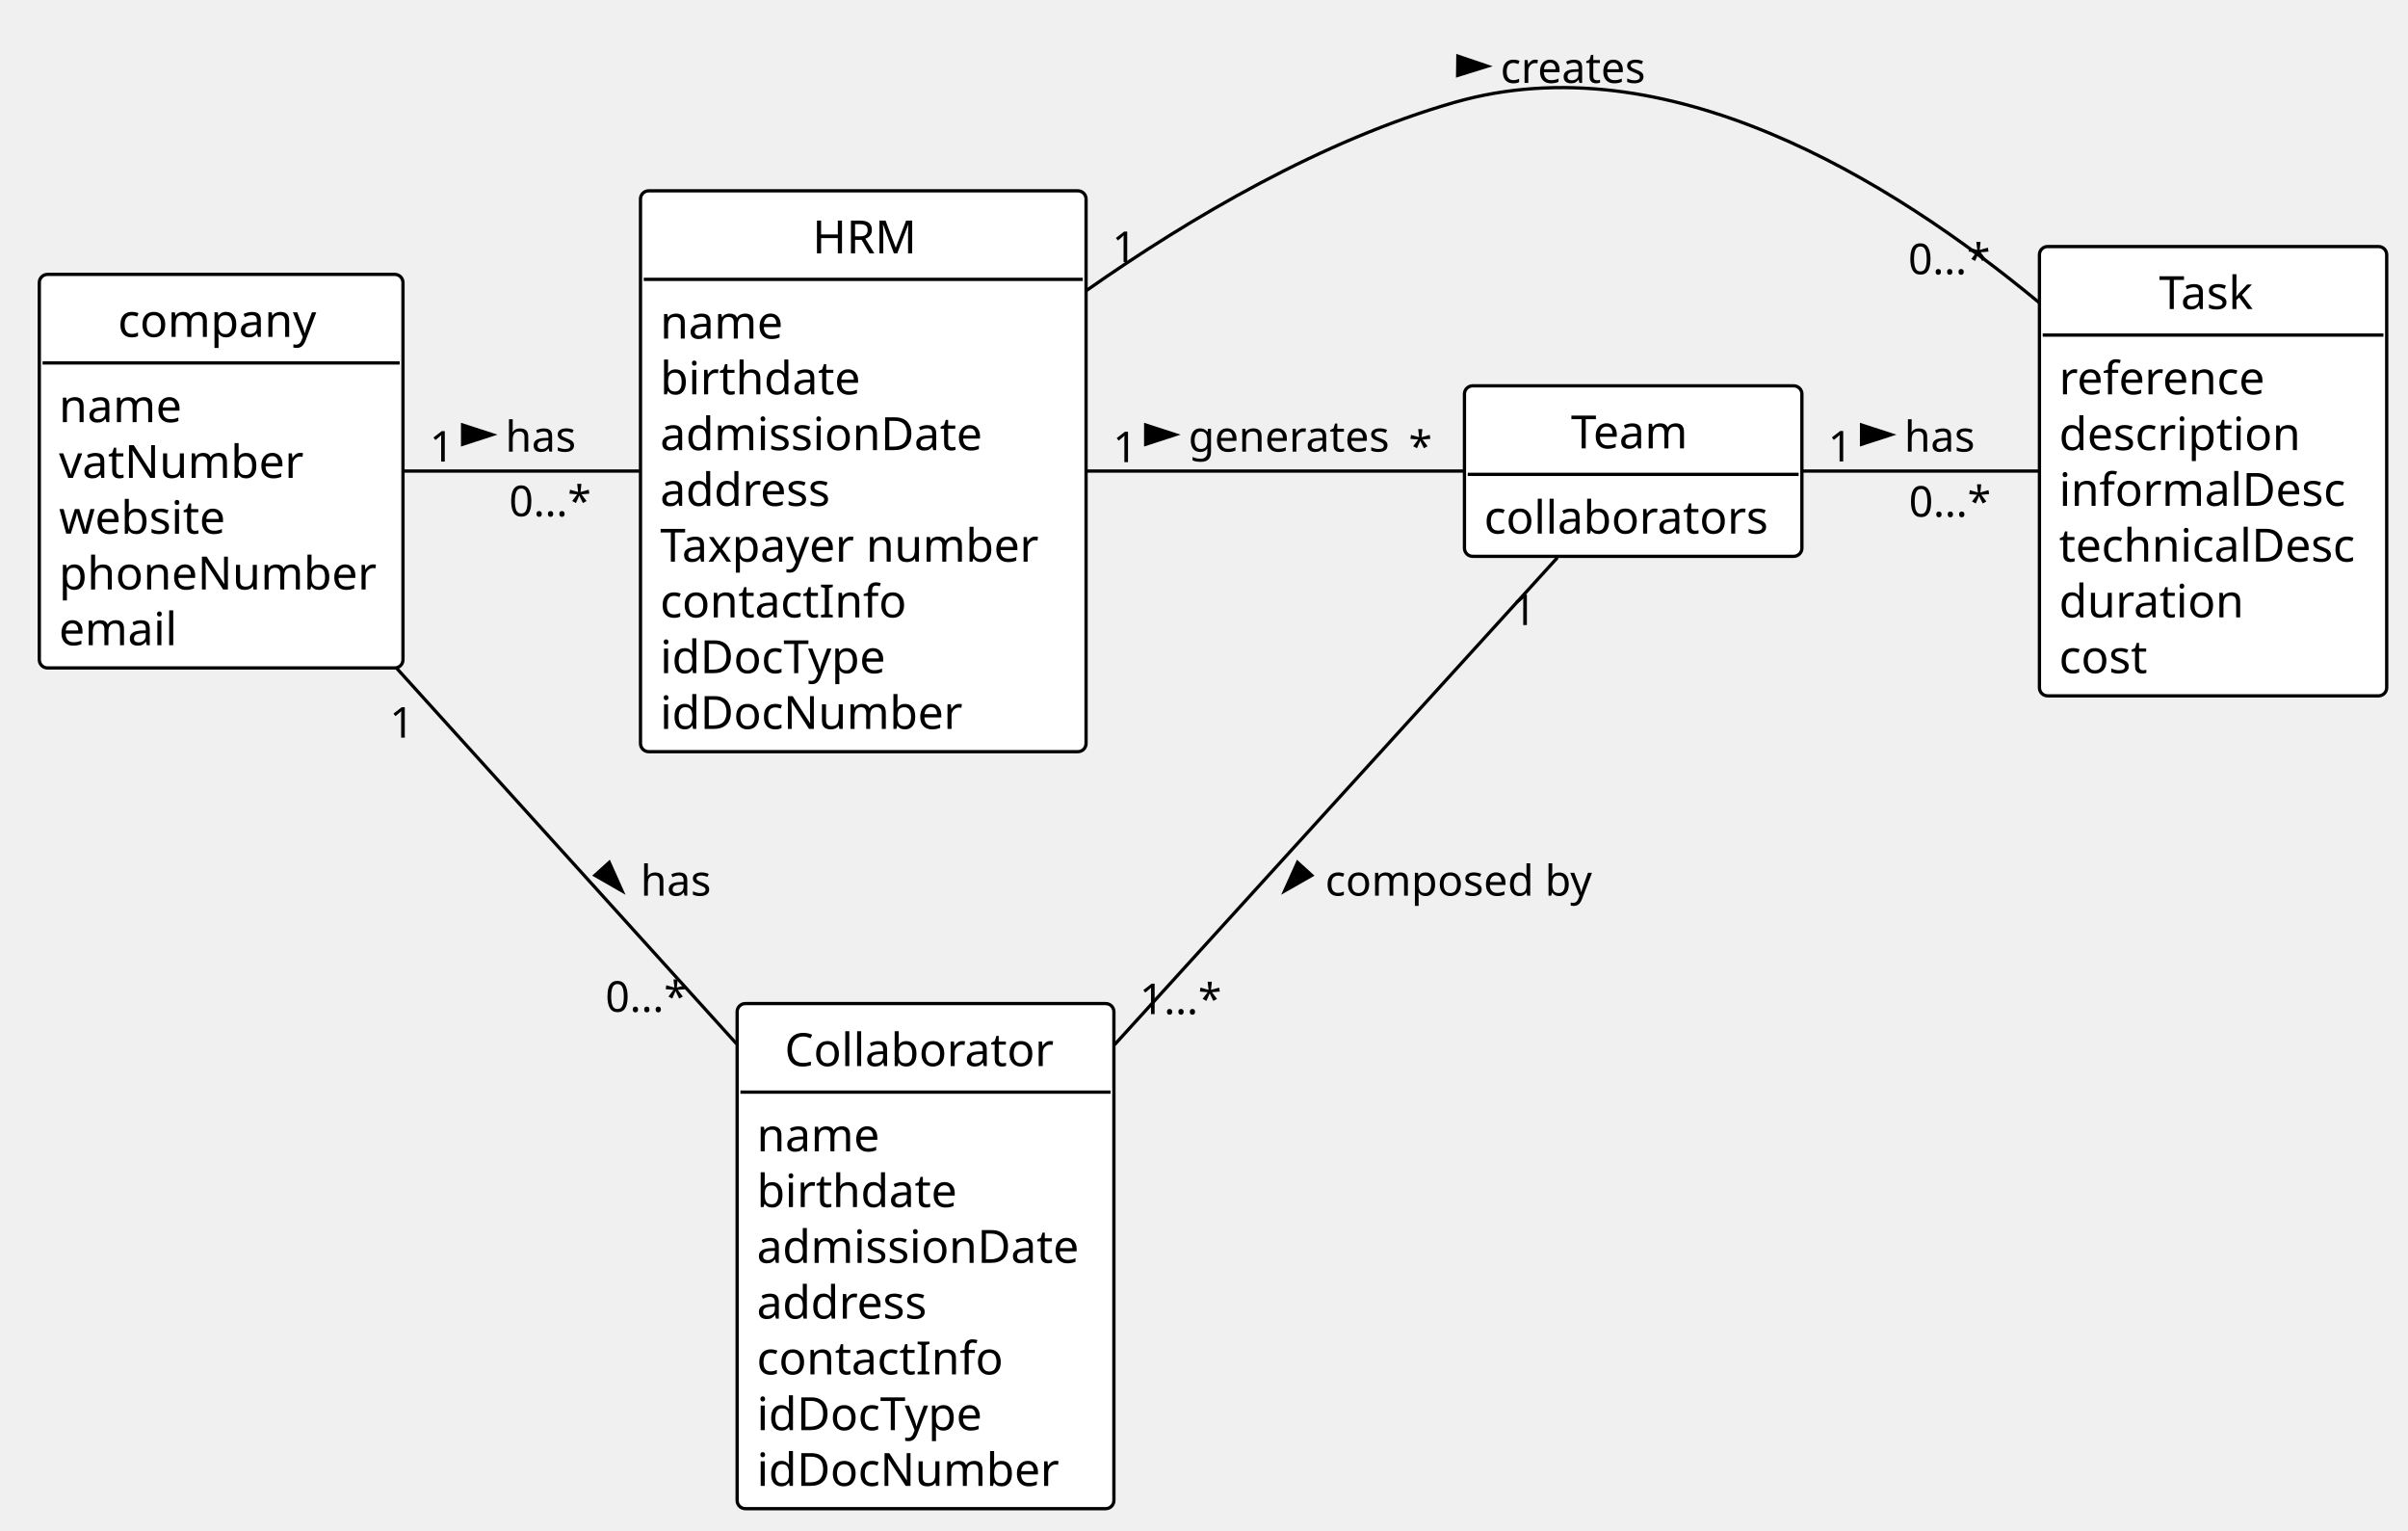
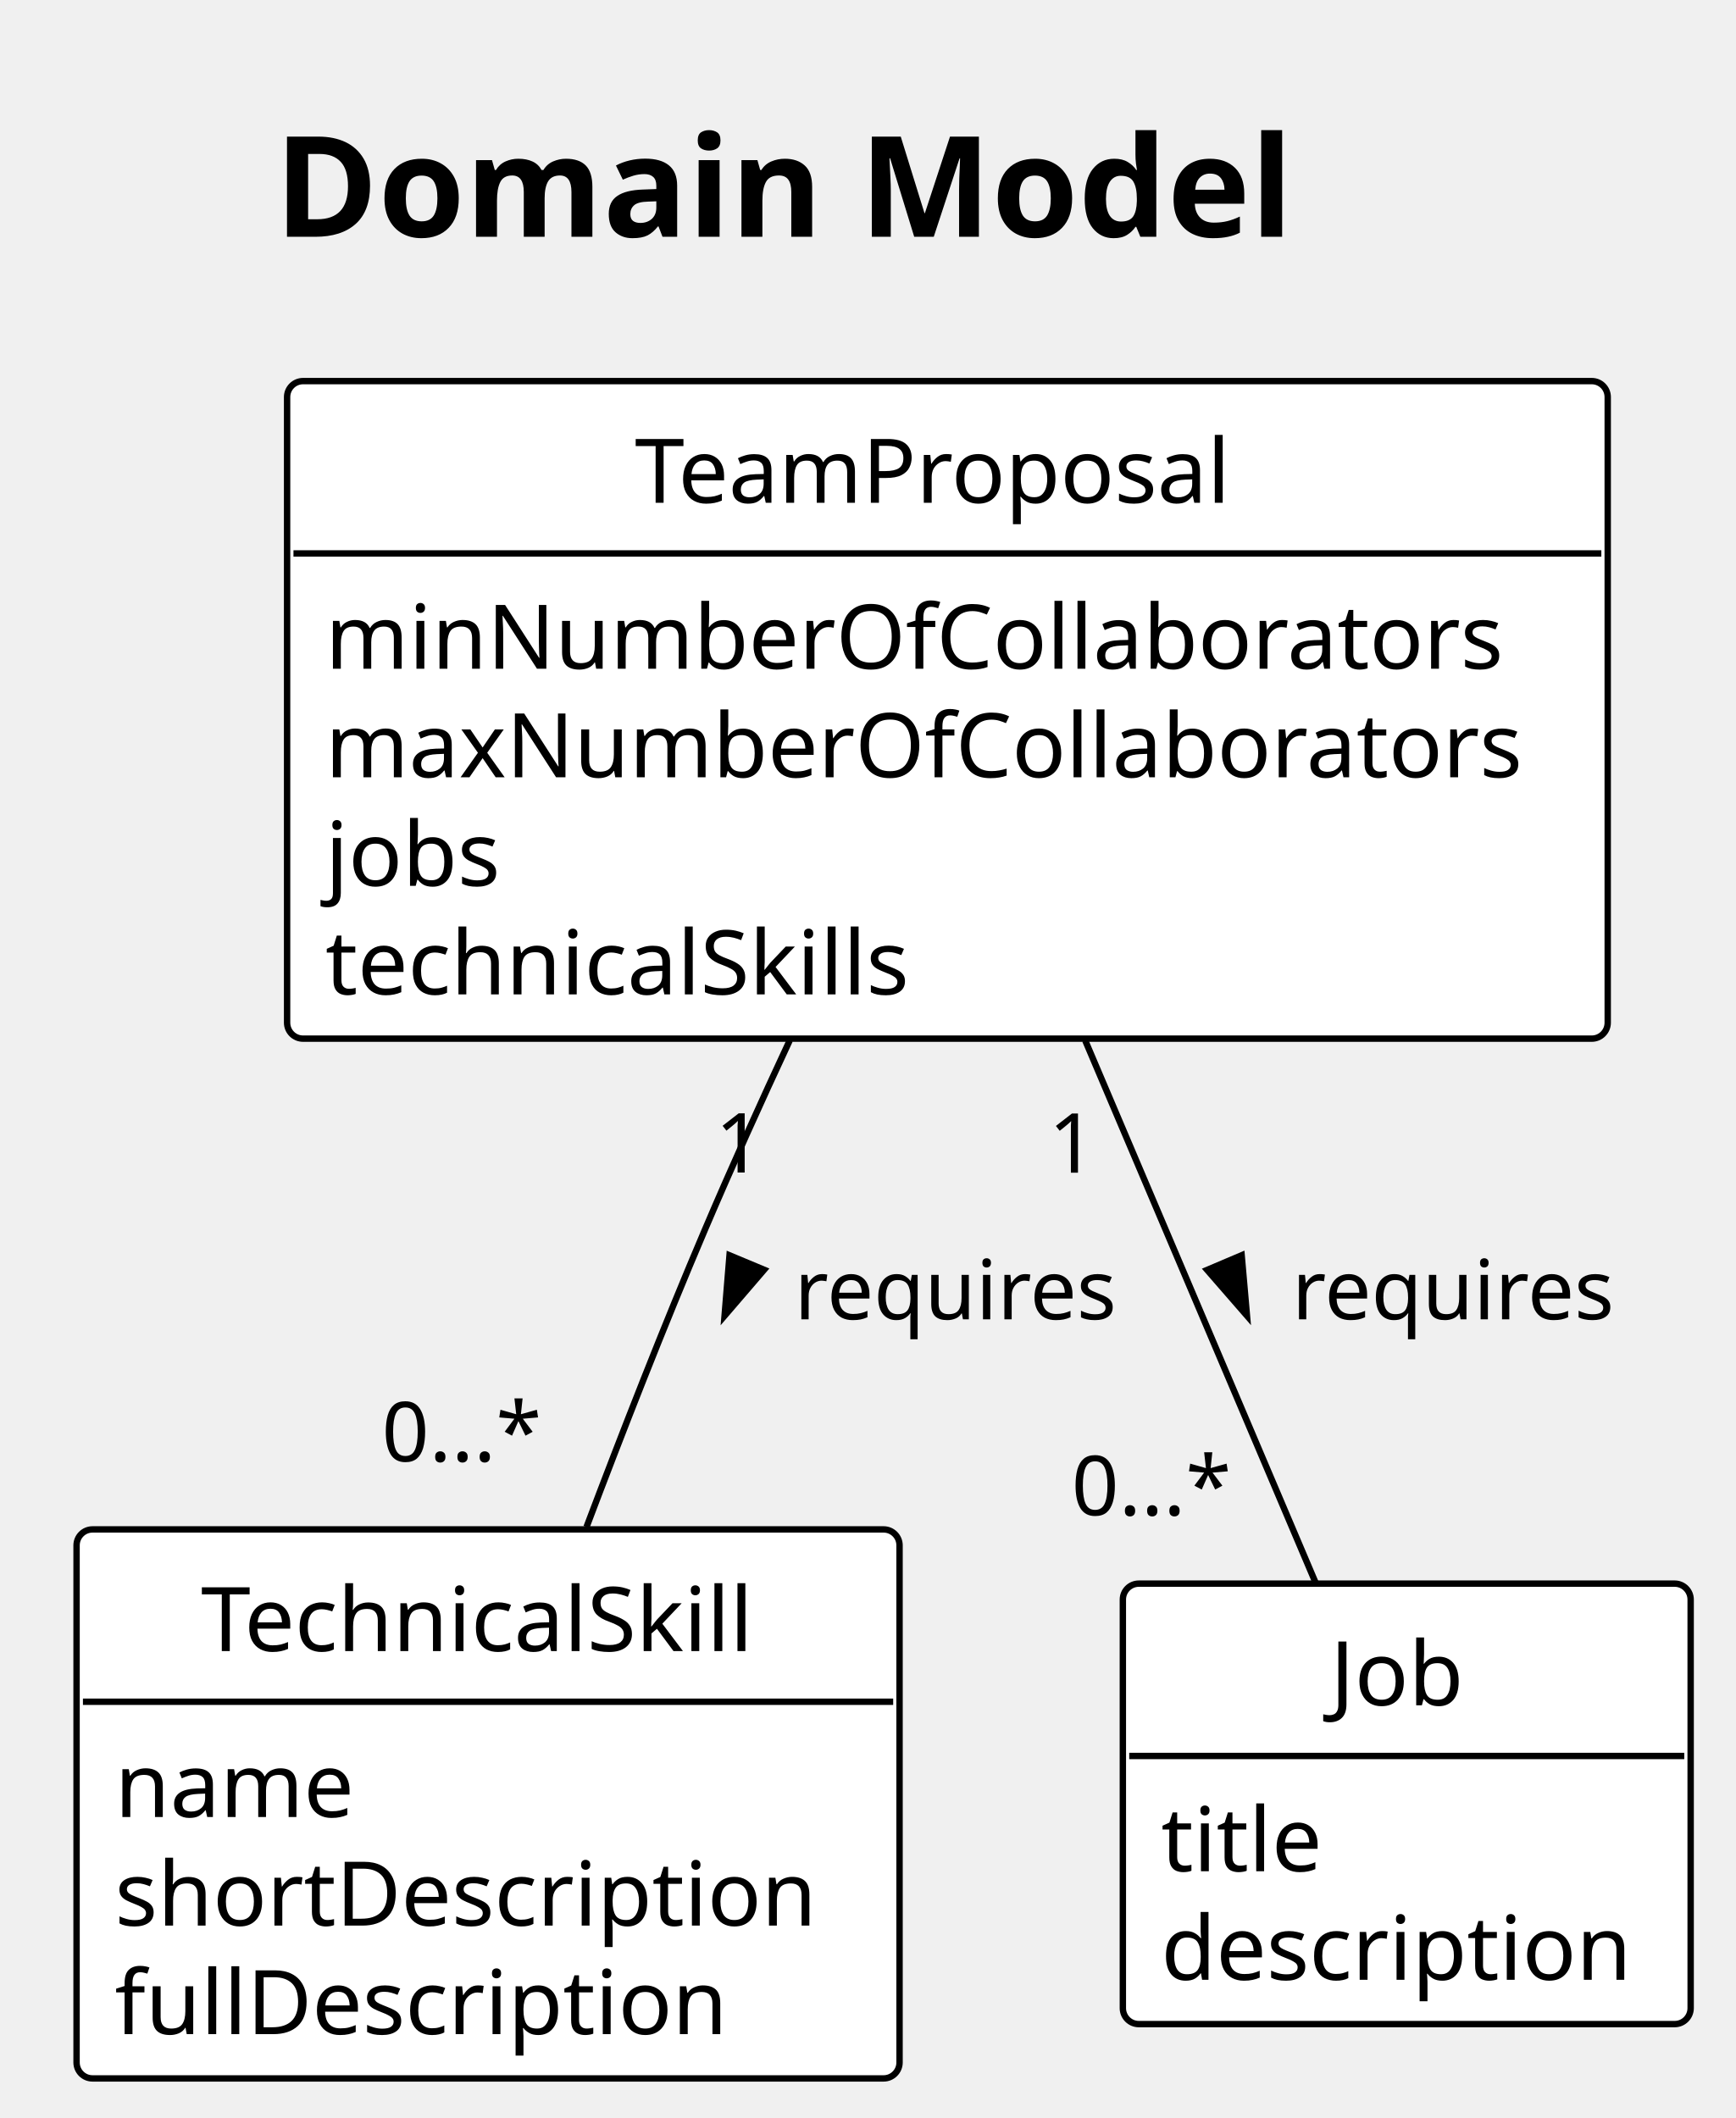
- <svg xmlns="http://www.w3.org/2000/svg" contentStyleType="text/css" height="467px" preserveAspectRatio="none" style="width:735px;height:467px;background:#FFFFFF;" version="1.1" viewBox="0 0 735 467" width="735px" zoomAndPan="magnify">
+ <svg xmlns="http://www.w3.org/2000/svg" contentStyleType="text/css" height="332px" preserveAspectRatio="none" style="width:272px;height:332px;background:#FFFFFF;" version="1.1" viewBox="0 0 272 332" width="272px" zoomAndPan="magnify">
  <defs />
  <g>
-     <g id="elem_company">
-       <rect codeLine="6" fill="#FFFFFF" height="120.088" id="company" rx="2.5" ry="2.5" style="stroke:#000000;stroke-width:1.0;" width="111" x="12" y="83.73" />
-       <text fill="#000000" font-family="Verdana" font-size="14" lengthAdjust="spacing" textLength="63" x="36" y="102.805">company</text>
-       <line style="stroke:#000000;stroke-width:1.0;" x1="13" x2="122" y1="110.744" y2="110.744" />
-       <text fill="#000000" font-family="Verdana" font-size="14" lengthAdjust="spacing" textLength="38" x="18" y="128.819">name</text>
-       <text fill="#000000" font-family="Verdana" font-size="14" lengthAdjust="spacing" textLength="77" x="18" y="145.834">vatNumber</text>
-       <text fill="#000000" font-family="Verdana" font-size="14" lengthAdjust="spacing" textLength="53" x="18" y="162.849">website</text>
-       <text fill="#000000" font-family="Verdana" font-size="14" lengthAdjust="spacing" textLength="99" x="18" y="179.863">phoneNumber</text>
-       <text fill="#000000" font-family="Verdana" font-size="14" lengthAdjust="spacing" textLength="35" x="18" y="196.878">email</text>
+     <text fill="#000000" font-family="Verdana" font-size="22" font-weight="bold" lengthAdjust="spacing" textLength="177" x="43" y="37.118">Domain Model</text>
+     <g id="elem_TeamProposal">
+       <rect codeLine="8" fill="#FFFFFF" height="103.073" id="TeamProposal" rx="2.5" ry="2.5" style="stroke:#000000;stroke-width:1.0;" width="207" x="45" y="59.737" />
+       <text fill="#000000" font-family="Verdana" font-size="14" lengthAdjust="spacing" textLength="98" x="99.5" y="78.812">TeamProposal</text>
+       <line style="stroke:#000000;stroke-width:1.0;" x1="46" x2="251" y1="86.752" y2="86.752" />
+       <text fill="#000000" font-family="Verdana" font-size="14" lengthAdjust="spacing" textLength="190" x="51" y="104.827">minNumberOfCollaborators</text>
+       <text fill="#000000" font-family="Verdana" font-size="14" lengthAdjust="spacing" textLength="195" x="51" y="121.842">maxNumberOfCollaborators</text>
+       <text fill="#000000" font-family="Verdana" font-size="14" lengthAdjust="spacing" textLength="31" x="51" y="138.856">jobs</text>
+       <text fill="#000000" font-family="Verdana" font-size="14" lengthAdjust="spacing" textLength="95" x="51" y="155.871">technicalSkills</text>
    </g>
-     <g id="elem_Collaborator">
-       <rect codeLine="14" fill="#FFFFFF" height="154.117" id="Collaborator" rx="2.5" ry="2.5" style="stroke:#000000;stroke-width:1.0;" width="115" x="225" y="306.229" />
-       <text fill="#000000" font-family="Verdana" font-size="14" lengthAdjust="spacing" textLength="86" x="239.5" y="325.305">Collaborator</text>
-       <line style="stroke:#000000;stroke-width:1.0;" x1="226" x2="339" y1="333.244" y2="333.244" />
-       <text fill="#000000" font-family="Verdana" font-size="14" lengthAdjust="spacing" textLength="38" x="231" y="351.319">name</text>
-       <text fill="#000000" font-family="Verdana" font-size="14" lengthAdjust="spacing" textLength="64" x="231" y="368.334">birthdate</text>
-       <text fill="#000000" font-family="Verdana" font-size="14" lengthAdjust="spacing" textLength="103" x="231" y="385.349">admissionDate</text>
-       <text fill="#000000" font-family="Verdana" font-size="14" lengthAdjust="spacing" textLength="56" x="231" y="402.363">address</text>
-       <text fill="#000000" font-family="Verdana" font-size="14" lengthAdjust="spacing" textLength="80" x="231" y="419.378">contactInfo</text>
-       <text fill="#000000" font-family="Verdana" font-size="14" lengthAdjust="spacing" textLength="73" x="231" y="436.393">idDocType</text>
-       <text fill="#000000" font-family="Verdana" font-size="14" lengthAdjust="spacing" textLength="94" x="231" y="453.407">idDocNumber</text>
+     <g id="elem_TechnicalSkill">
+       <rect codeLine="17" fill="#FFFFFF" height="86.059" id="TechnicalSkill" rx="2.5" ry="2.5" style="stroke:#000000;stroke-width:1.0;" width="129" x="12" y="239.737" />
+       <text fill="#000000" font-family="Verdana" font-size="14" lengthAdjust="spacing" textLength="90" x="31.5" y="258.812">TechnicalSkill</text>
+       <line style="stroke:#000000;stroke-width:1.0;" x1="13" x2="140" y1="266.752" y2="266.752" />
+       <text fill="#000000" font-family="Verdana" font-size="14" lengthAdjust="spacing" textLength="38" x="18" y="284.827">name</text>
+       <text fill="#000000" font-family="Verdana" font-size="14" lengthAdjust="spacing" textLength="117" x="18" y="301.842">shortDescription</text>
+       <text fill="#000000" font-family="Verdana" font-size="14" lengthAdjust="spacing" textLength="99" x="18" y="318.856">fullDescription</text>
    </g>
-     <g id="elem_Team">
-       <rect codeLine="24" fill="#FFFFFF" height="52.029" id="Team" rx="2.5" ry="2.5" style="stroke:#000000;stroke-width:1.0;" width="103" x="447" y="117.73" />
-       <text fill="#000000" font-family="Verdana" font-size="14" lengthAdjust="spacing" textLength="38" x="479.5" y="136.805">Team</text>
-       <line style="stroke:#000000;stroke-width:1.0;" x1="448" x2="549" y1="144.744" y2="144.744" />
-       <text fill="#000000" font-family="Verdana" font-size="14" lengthAdjust="spacing" textLength="91" x="453" y="162.819">collaborators</text>
+     <g id="elem_Job">
+       <rect codeLine="23" fill="#FFFFFF" height="69.044" id="Job" rx="2.5" ry="2.5" style="stroke:#000000;stroke-width:1.0;" width="89" x="176" y="248.237" />
+       <text fill="#000000" font-family="Verdana" font-size="14" lengthAdjust="spacing" textLength="24" x="208.5" y="267.312">Job</text>
+       <line style="stroke:#000000;stroke-width:1.0;" x1="177" x2="264" y1="275.252" y2="275.252" />
+       <text fill="#000000" font-family="Verdana" font-size="14" lengthAdjust="spacing" textLength="26" x="182" y="293.327">title</text>
+       <text fill="#000000" font-family="Verdana" font-size="14" lengthAdjust="spacing" textLength="77" x="182" y="310.342">description</text>
    </g>
-     <g id="elem_HRM">
-       <rect codeLine="28" fill="#FFFFFF" height="171.132" id="HRM" rx="2.5" ry="2.5" style="stroke:#000000;stroke-width:1.0;" width="136" x="195.5" y="58.23" />
-       <text fill="#000000" font-family="Verdana" font-size="14" lengthAdjust="spacing" textLength="31" x="248" y="77.305">HRM</text>
-       <line style="stroke:#000000;stroke-width:1.0;" x1="196.5" x2="330.5" y1="85.244" y2="85.244" />
-       <text fill="#000000" font-family="Verdana" font-size="14" lengthAdjust="spacing" textLength="38" x="201.5" y="103.319">name</text>
-       <text fill="#000000" font-family="Verdana" font-size="14" lengthAdjust="spacing" textLength="64" x="201.5" y="120.334">birthdate</text>
-       <text fill="#000000" font-family="Verdana" font-size="14" lengthAdjust="spacing" textLength="103" x="201.5" y="137.349">admissionDate</text>
-       <text fill="#000000" font-family="Verdana" font-size="14" lengthAdjust="spacing" textLength="56" x="201.5" y="154.363">address</text>
-       <text fill="#000000" font-family="Verdana" font-size="14" lengthAdjust="spacing" textLength="124" x="201.5" y="171.378">Taxpayer number</text>
-       <text fill="#000000" font-family="Verdana" font-size="14" lengthAdjust="spacing" textLength="80" x="201.5" y="188.393">contactInfo</text>
-       <text fill="#000000" font-family="Verdana" font-size="14" lengthAdjust="spacing" textLength="73" x="201.5" y="205.407">idDocType</text>
-       <text fill="#000000" font-family="Verdana" font-size="14" lengthAdjust="spacing" textLength="94" x="201.5" y="222.422">idDocNumber</text>
+     <g id="link_TeamProposal_TechnicalSkill">
+       <path codeLine="29" d="M123.79,163.077 C119.23,172.857 114.62,183.067 110.5,192.737 C104.08,207.797 97.54,224.527 91.93,239.367 " fill="none" id="TeamProposal-TechnicalSkill" style="stroke:#000000;stroke-width:1.0;" />
+       <polygon fill="#000000" points="113.573,206.251,119.771,199.037,114.347,196.772,113.573,206.251" style="stroke:#000000;stroke-width:1.0;" />
+       <text fill="#000000" font-family="Verdana" font-size="13" lengthAdjust="spacing" textLength="52" x="124.5" y="206.807">requires</text>
+       <text fill="#000000" font-family="Verdana" font-size="13" lengthAdjust="spacing" textLength="8" x="112.112" y="183.797">1</text>
+       <text fill="#000000" font-family="Verdana" font-size="13" lengthAdjust="spacing" textLength="32" x="59.836" y="229.073">0...*</text>
    </g>
-     <g id="elem_Task">
-       <rect codeLine="39" fill="#FFFFFF" height="137.102" id="Task" rx="2.5" ry="2.5" style="stroke:#000000;stroke-width:1.0;" width="106" x="622.5" y="75.23" />
-       <text fill="#000000" font-family="Verdana" font-size="14" lengthAdjust="spacing" textLength="33" x="659" y="94.305">Task</text>
-       <line style="stroke:#000000;stroke-width:1.0;" x1="623.5" x2="727.5" y1="102.244" y2="102.244" />
-       <text fill="#000000" font-family="Verdana" font-size="14" lengthAdjust="spacing" textLength="65" x="628.5" y="120.319">reference</text>
-       <text fill="#000000" font-family="Verdana" font-size="14" lengthAdjust="spacing" textLength="77" x="628.5" y="137.334">description</text>
-       <text fill="#000000" font-family="Verdana" font-size="14" lengthAdjust="spacing" textLength="90" x="628.5" y="154.349">informalDesc</text>
-       <text fill="#000000" font-family="Verdana" font-size="14" lengthAdjust="spacing" textLength="94" x="628.5" y="171.363">technicalDesc</text>
-       <text fill="#000000" font-family="Verdana" font-size="14" lengthAdjust="spacing" textLength="59" x="628.5" y="188.378">duration</text>
-       <text fill="#000000" font-family="Verdana" font-size="14" lengthAdjust="spacing" textLength="30" x="628.5" y="205.393">cost</text>
-     </g>
-     <g id="link_company_HRM">
-       <path codeLine="48" d="M123.14,143.73 C145.55,143.73 171.62,143.73 195.16,143.73 " fill="none" id="company-HRM" style="stroke:#000000;stroke-width:1.0;" />
-       <polygon fill="#000000" points="150.25,132.629,141.205,129.69,141.205,135.568,150.25,132.629" style="stroke:#000000;stroke-width:1.0;" />
-       <text fill="#000000" font-family="Verdana" font-size="13" lengthAdjust="spacing" textLength="23" x="154.25" y="137.799">has</text>
-       <text fill="#000000" font-family="Verdana" font-size="13" lengthAdjust="spacing" textLength="8" x="131.154" y="140.839">1</text>
-       <text fill="#000000" font-family="Verdana" font-size="13" lengthAdjust="spacing" textLength="32" x="155.385" y="157.522">0...*</text>
-     </g>
-     <g id="link_company_Collaborator">
-       <path codeLine="49" d="M120.92,203.739 C152.51,238.639 192.52,282.839 224.83,318.519 " fill="none" id="company-Collaborator" style="stroke:#000000;stroke-width:1.0;" />
-       <polygon fill="#000000" points="189.856,271.836,185.964,263.158,181.607,267.103,189.856,271.836" style="stroke:#000000;stroke-width:1.0;" />
-       <text fill="#000000" font-family="Verdana" font-size="13" lengthAdjust="spacing" textLength="23" x="195.5" y="273.299">has</text>
-       <text fill="#000000" font-family="Verdana" font-size="13" lengthAdjust="spacing" textLength="8" x="118.943" y="225.081">1</text>
-       <text fill="#000000" font-family="Verdana" font-size="13" lengthAdjust="spacing" textLength="32" x="184.772" y="308.729">0...*</text>
-     </g>
-     <g id="link_HRM_Team">
-       <path codeLine="50" d="M331.79,143.73 C368.51,143.73 413.07,143.73 446.87,143.73 " fill="none" id="HRM-Team" style="stroke:#000000;stroke-width:1.0;" />
-       <polygon fill="#000000" points="358.75,132.629,349.705,129.69,349.705,135.568,358.75,132.629" style="stroke:#000000;stroke-width:1.0;" />
-       <text fill="#000000" font-family="Verdana" font-size="13" lengthAdjust="spacing" textLength="66" x="362.75" y="137.799">generates</text>
-       <text fill="#000000" font-family="Verdana" font-size="13" lengthAdjust="spacing" textLength="8" x="339.697" y="141.016">1</text>
-       <text fill="#000000" font-family="Verdana" font-size="13" lengthAdjust="spacing" textLength="9" x="429.977" y="140.799">*</text>
-     </g>
-     <g id="link_Team_Collaborator">
-       <path codeLine="51" d="M475.38,170.149 C443.39,205.329 384.54,270.039 340.22,318.76 " fill="none" id="Team-Collaborator" style="stroke:#000000;stroke-width:1.0;" />
-       <polygon fill="#000000" points="392.136,271.828,400.396,267.114,396.048,263.159,392.136,271.828" style="stroke:#000000;stroke-width:1.0;" />
-       <text fill="#000000" font-family="Verdana" font-size="13" lengthAdjust="spacing" textLength="87" x="404.5" y="273.299">composed by</text>
-       <text fill="#000000" font-family="Verdana" font-size="13" lengthAdjust="spacing" textLength="8" x="461.447" y="190.724">1</text>
-       <text fill="#000000" font-family="Verdana" font-size="13" lengthAdjust="spacing" textLength="32" x="347.822" y="309.443">1...*</text>
-     </g>
-     <g id="link_Team_Task">
-       <path codeLine="52" d="M550.17,143.73 C572.82,143.73 599.39,143.73 622.23,143.73 " fill="none" id="Team-Task" style="stroke:#000000;stroke-width:1.0;" />
-       <polygon fill="#000000" points="577.25,132.629,568.205,129.69,568.205,135.568,577.25,132.629" style="stroke:#000000;stroke-width:1.0;" />
-       <text fill="#000000" font-family="Verdana" font-size="13" lengthAdjust="spacing" textLength="23" x="581.25" y="137.799">has</text>
-       <text fill="#000000" font-family="Verdana" font-size="13" lengthAdjust="spacing" textLength="8" x="557.999" y="140.799">1</text>
-       <text fill="#000000" font-family="Verdana" font-size="13" lengthAdjust="spacing" textLength="32" x="582.654" y="157.658">0...*</text>
-     </g>
-     <g id="link_HRM_Task">
-       <path codeLine="53" d="M331.57,88.68 C363.66,66.18 403.71,42.76 444,31.23 C508.44,12.79 576.85,54.58 622.44,92.359 " fill="none" id="HRM-Task" style="stroke:#000000;stroke-width:1.0;" />
-       <polygon fill="#000000" points="454,20.192,444.992,17.139,444.918,23.017,454,20.192" style="stroke:#000000;stroke-width:1.0;" />
-       <text fill="#000000" font-family="Verdana" font-size="13" lengthAdjust="spacing" textLength="50" x="458" y="25.299">creates</text>
-       <text fill="#000000" font-family="Verdana" font-size="13" lengthAdjust="spacing" textLength="8" x="339.453" y="79.944">1</text>
-       <text fill="#000000" font-family="Verdana" font-size="13" lengthAdjust="spacing" textLength="32" x="582.455" y="83.663">0...*</text>
+     <g id="link_TeamProposal_Job">
+       <path codeLine="30" d="M170.1,163.097 C181.78,190.587 195.89,223.787 206.2,248.067 " fill="none" id="TeamProposal-Job" style="stroke:#000000;stroke-width:1.0;" />
+       <polygon fill="#000000" points="195.455,206.239,194.623,196.765,189.213,199.063,195.455,206.239" style="stroke:#000000;stroke-width:1.0;" />
+       <text fill="#000000" font-family="Verdana" font-size="13" lengthAdjust="spacing" textLength="52" x="202.5" y="206.807">requires</text>
+       <text fill="#000000" font-family="Verdana" font-size="13" lengthAdjust="spacing" textLength="8" x="164.355" y="183.819">1</text>
+       <text fill="#000000" font-family="Verdana" font-size="13" lengthAdjust="spacing" textLength="32" x="167.951" y="237.518">0...*</text>
    </g>
  </g>
</svg>
